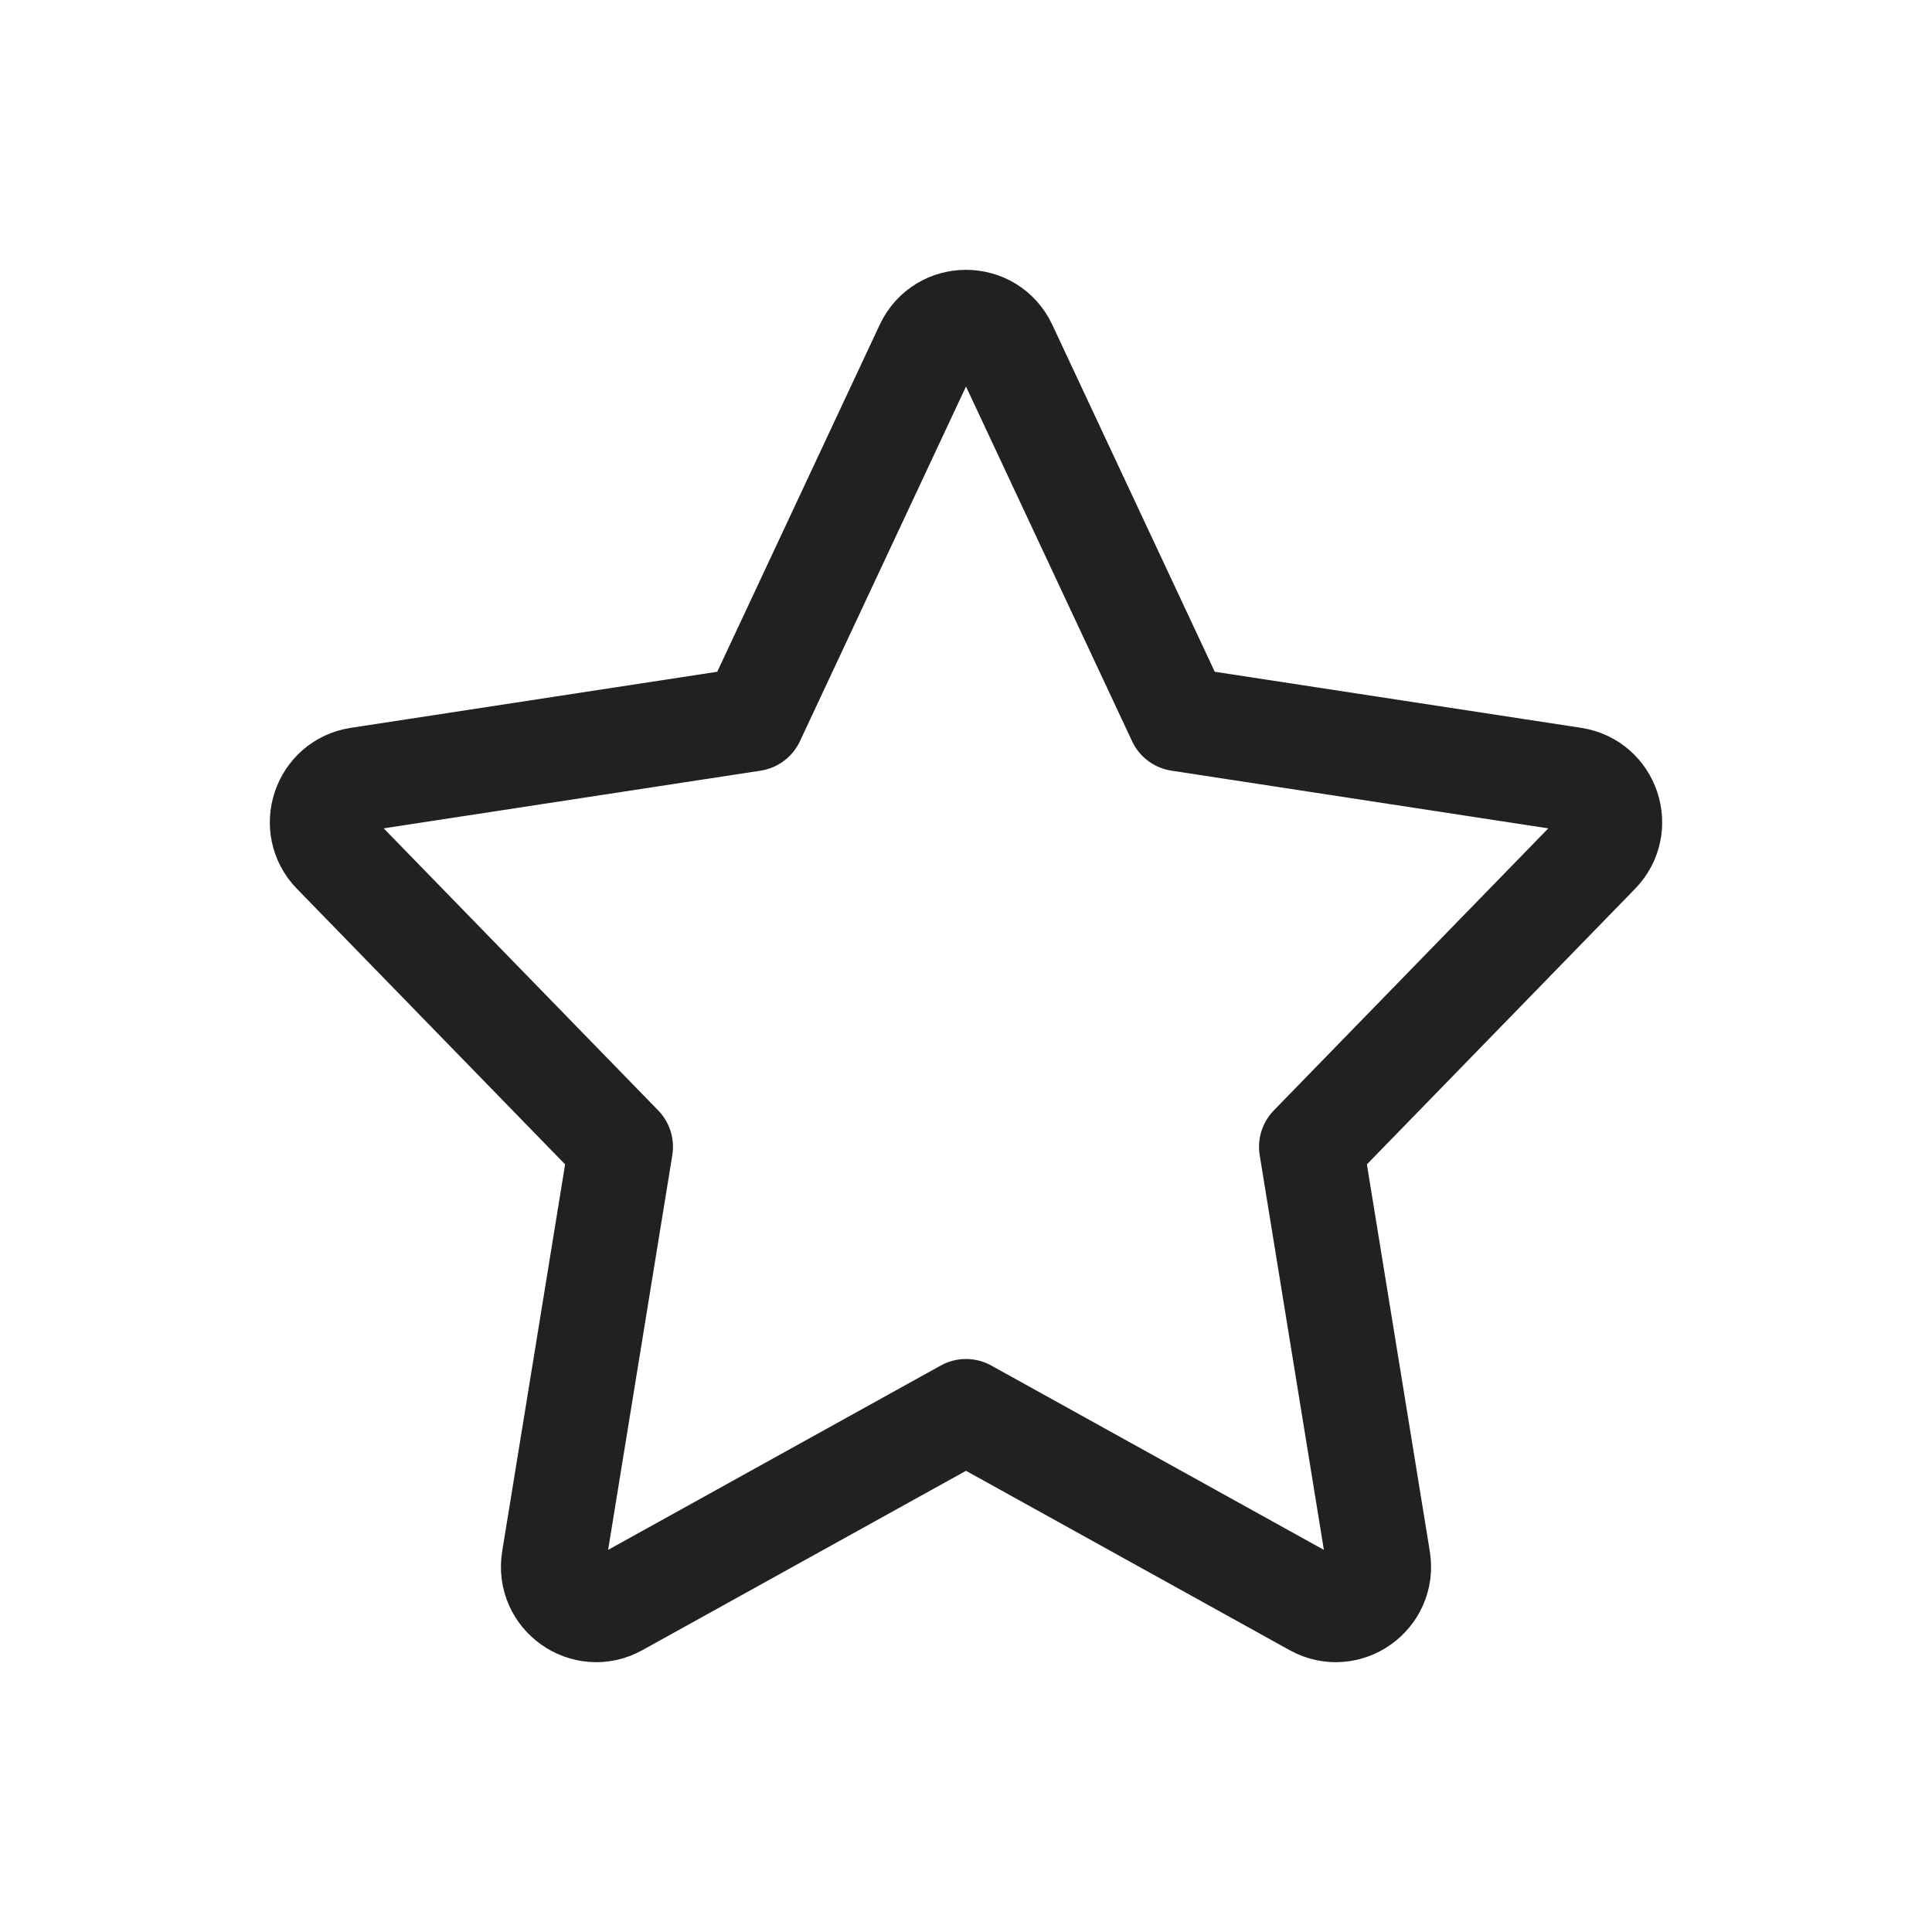
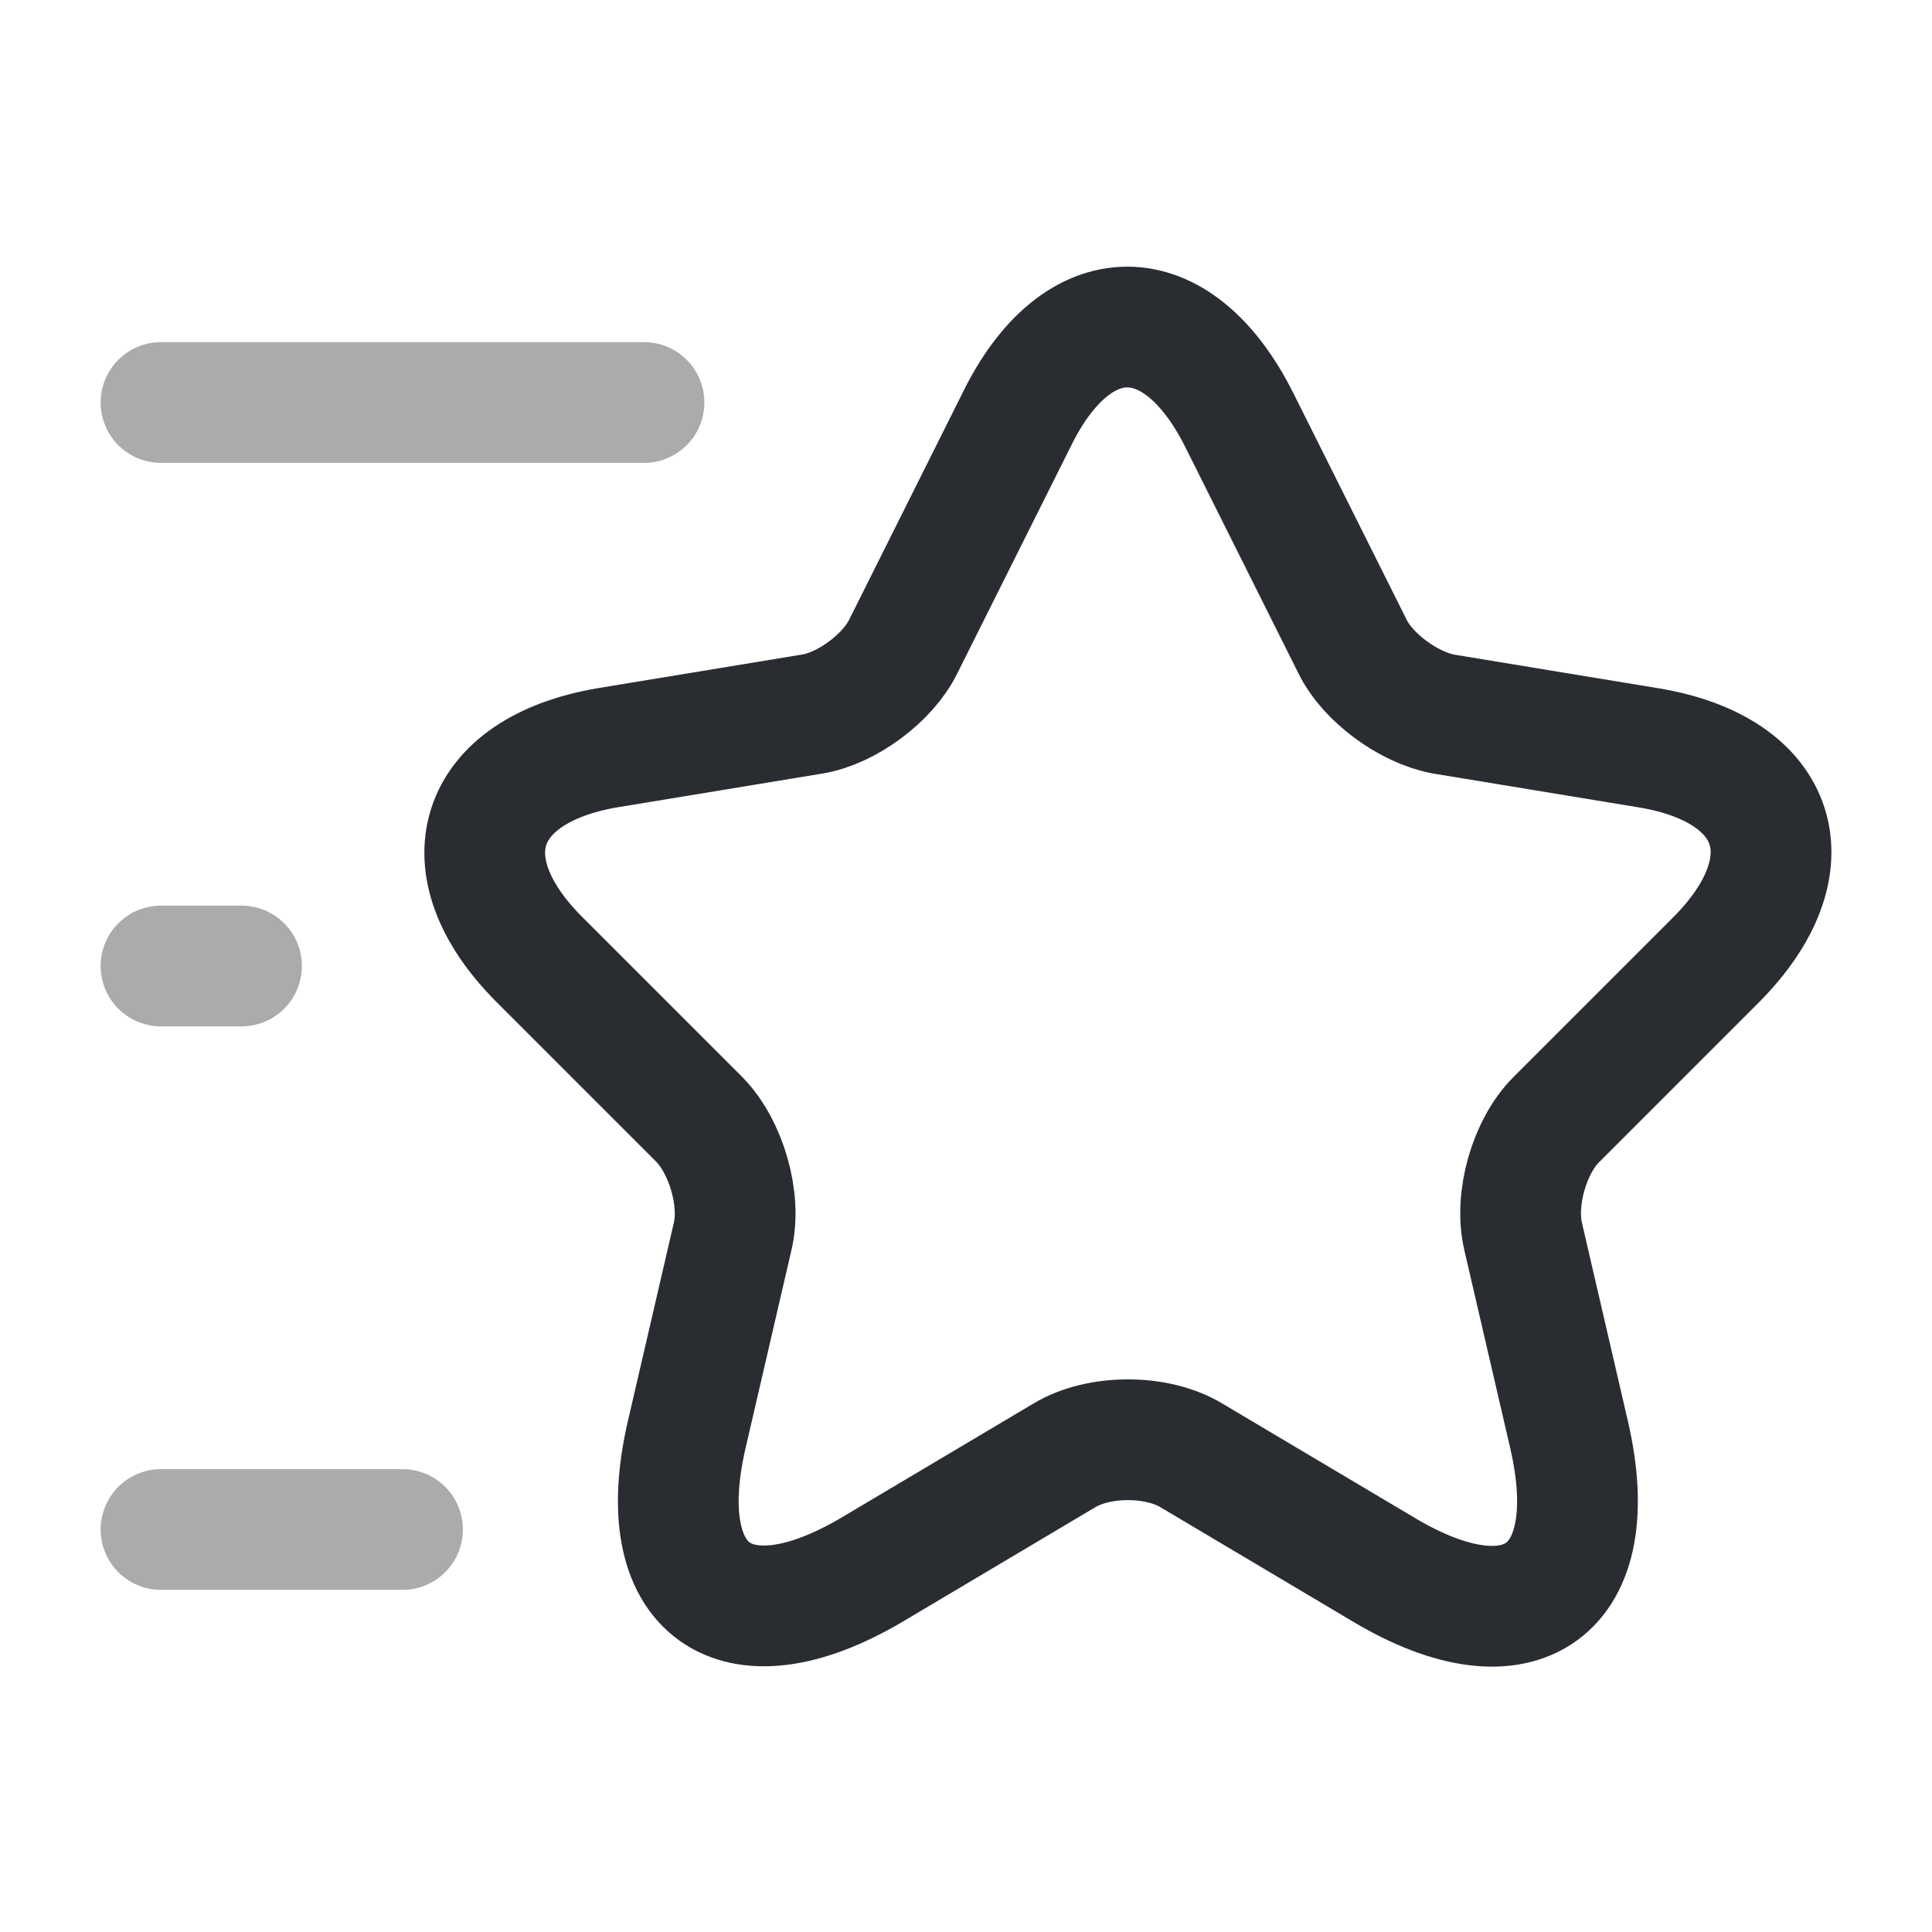
- <svg xmlns="http://www.w3.org/2000/svg" width="86px" height="86px" viewBox="0 0 24 24" fill="none" stroke="#000000" stroke-width="1.296">
+ <svg xmlns="http://www.w3.org/2000/svg" width="84px" height="84px" viewBox="0 0 24 24" fill="none">
  <g id="SVGRepo_bgCarrier" stroke-width="0" />
  <g id="SVGRepo_tracerCarrier" stroke-linecap="round" stroke-linejoin="round" />
  <g id="SVGRepo_iconCarrier">
-     <path d="M14.65 8.933L12.485 4.309C12.292 3.897 11.708 3.897 11.515 4.309L9.35 8.933L4.456 9.682C4.024 9.748 3.848 10.276 4.153 10.589L7.712 14.246L6.878 19.375C6.806 19.818 7.274 20.149 7.666 19.932L12 17.53L16.334 19.932C16.726 20.149 17.194 19.818 17.122 19.375L16.288 14.246L19.847 10.589C20.152 10.276 19.976 9.748 19.544 9.682L14.65 8.933Z" stroke="#212121" stroke-linecap="round" stroke-linejoin="round" />
+     <path d="M15.391 5.21L16.801 8.03C16.991 8.42 17.501 8.79 17.931 8.87L20.481 9.29C22.111 9.56 22.491 10.74 21.321 11.92L19.331 13.91C19.001 14.24 18.811 14.89 18.921 15.36L19.491 17.82C19.941 19.76 18.901 20.52 17.191 19.5L14.801 18.08C14.371 17.82 13.651 17.82 13.221 18.08L10.831 19.5C9.121 20.51 8.081 19.76 8.531 17.82L9.101 15.36C9.211 14.9 9.021 14.25 8.691 13.91L6.701 11.92C5.531 10.75 5.911 9.57 7.541 9.29L10.091 8.87C10.521 8.8 11.031 8.42 11.221 8.03L12.631 5.21C13.381 3.68 14.621 3.68 15.391 5.21Z" stroke="#292D32" stroke-width="1.5" stroke-linecap="round" stroke-linejoin="round" />
+     <path opacity="0.4" d="M8 5H2" stroke="#292D32" stroke-width="1.5" stroke-linecap="round" stroke-linejoin="round" />
+     <path opacity="0.4" d="M5 19H2" stroke="#292D32" stroke-width="1.5" stroke-linecap="round" stroke-linejoin="round" />
+     <path opacity="0.4" d="M3 12H2" stroke="#292D32" stroke-width="1.5" stroke-linecap="round" stroke-linejoin="round" />
  </g>
</svg>
